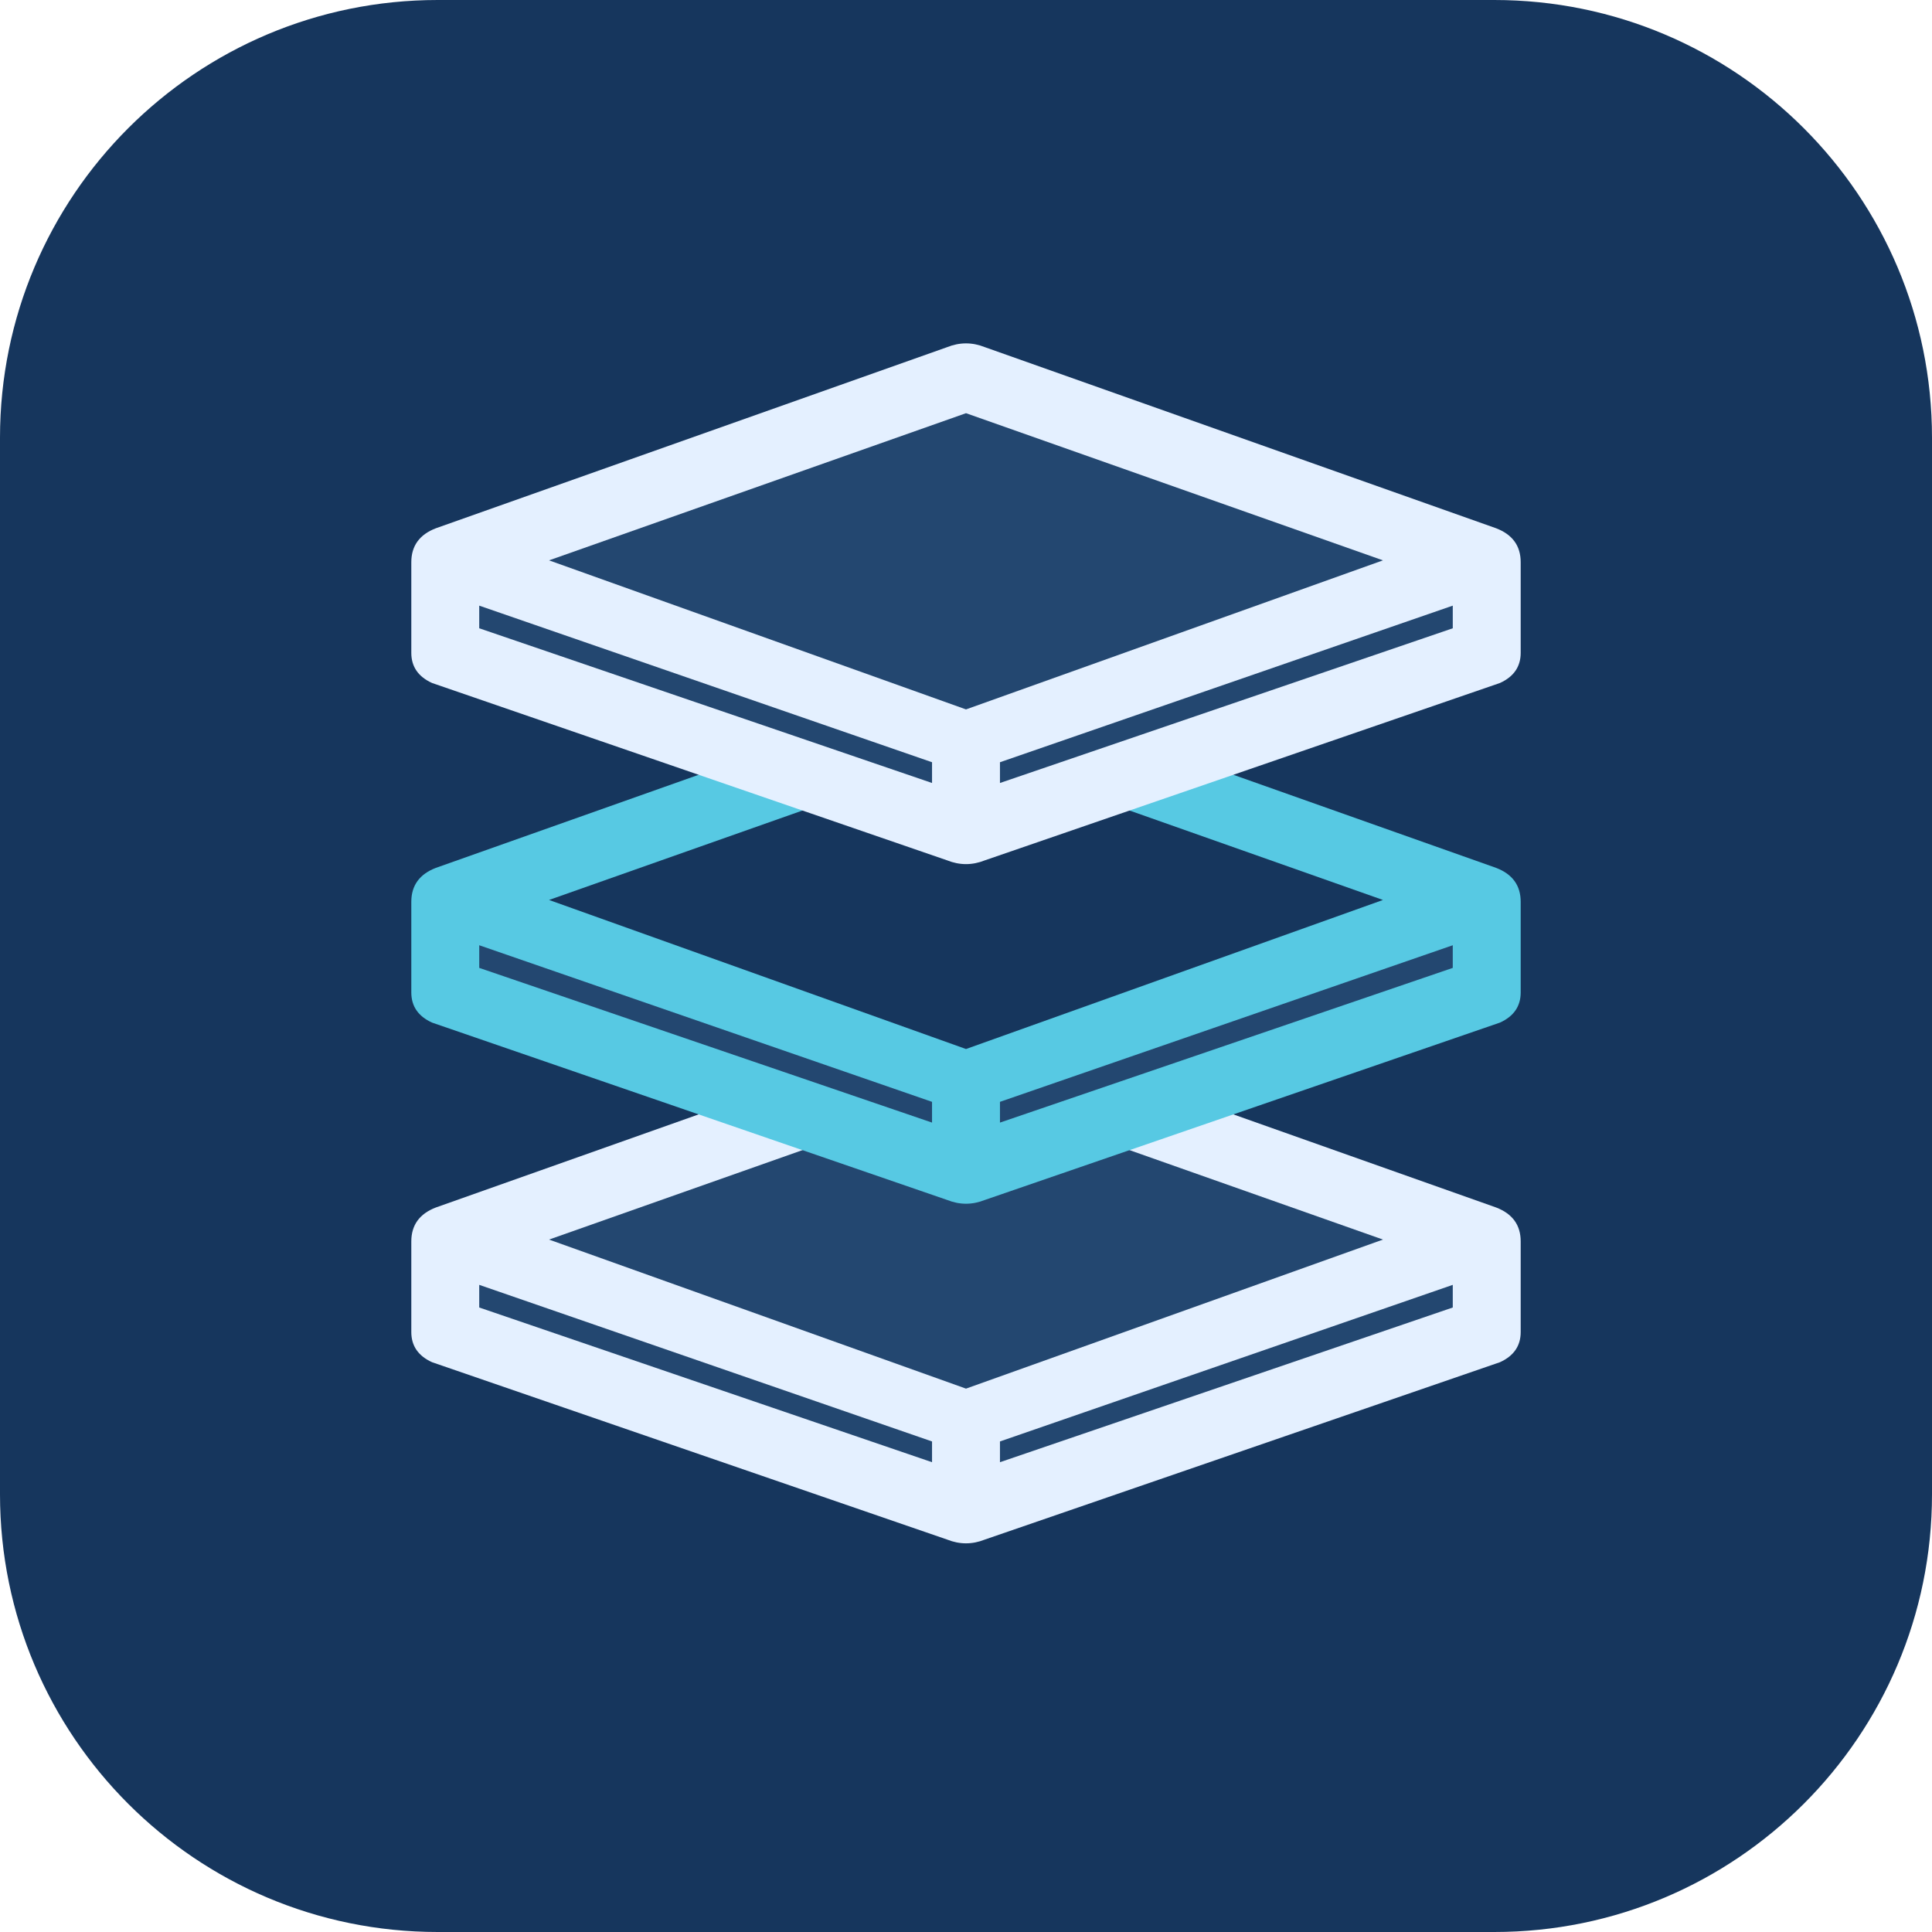
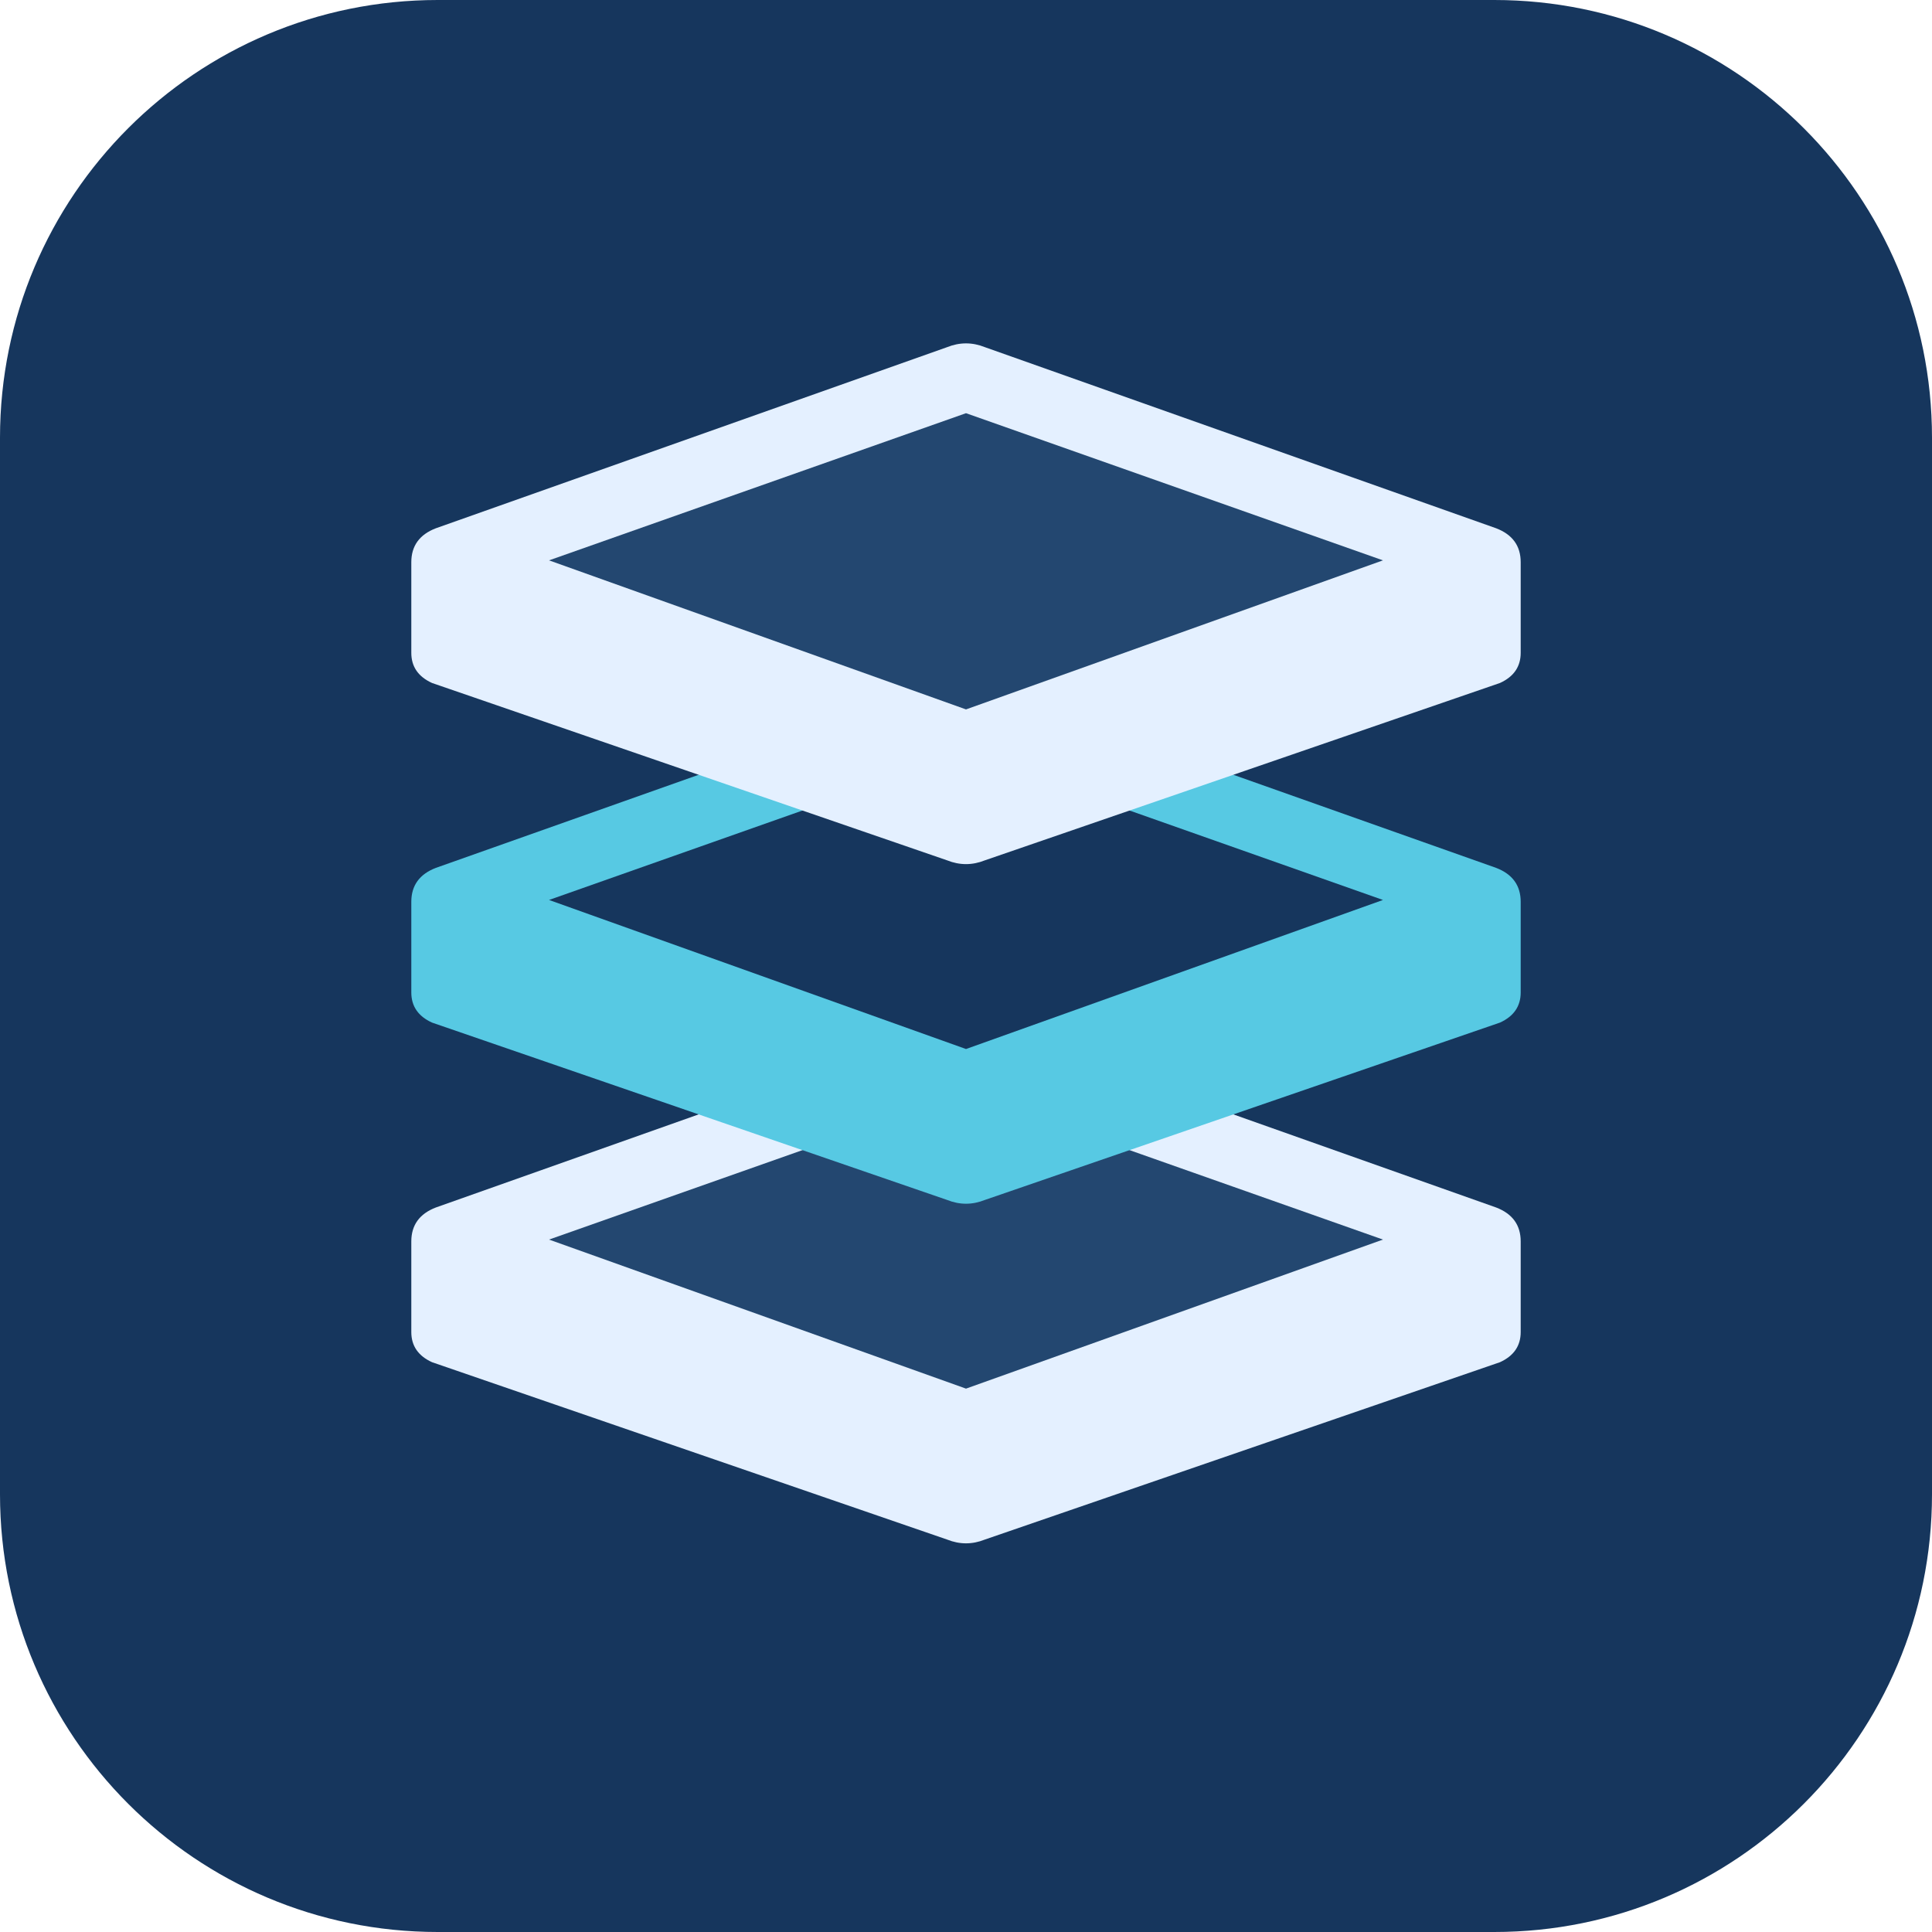
<svg xmlns="http://www.w3.org/2000/svg" width="1024" height="1024" viewBox="0 0 1024 1024">
  <rect width="1024" height="1024" rx="232" fill="#16365D" />
  <path d="M502 544 Q512 540 522 544 L793 640 Q806 645 806 658 V706 Q806 717 795 722 L522 816 Q512 820 502 816 L229 722 Q218 717 218 706 V658 Q218 645 231 640 Z" fill="#E4F0FF" />
  <path d="M291 657 L512 579 L733 657 L512 736 Z" fill="#234770" />
-   <path d="M254 681 L494 764 V775 L254 693 Z M530 764 L770 681 V693 L530 775 Z" fill="#234770" />
  <path d="M502 364 Q512 360 522 364 L793 460 Q806 465 806 478 V526 Q806 537 795 542 L522 636 Q512 640 502 636 L229 542 Q218 537 218 526 V478 Q218 465 231 460 Z" fill="#57C9E3" />
  <path d="M291 477 L512 399 L733 477 L512 556 Z" fill="#16365D" />
-   <path d="M254 501 L494 584 V595 L254 513 Z M530 584 L770 501 V513 L530 595 Z" fill="#234770" />
  <path d="M502 184 Q512 180 522 184 L793 280 Q806 285 806 298 V346 Q806 357 795 362 L522 456 Q512 460 502 456 L229 362 Q218 357 218 346 V298 Q218 285 231 280 Z" fill="#E4F0FF" />
  <path d="M291 297 L512 219 L733 297 L512 376 Z" fill="#234770" />
-   <path d="M254 321 L494 404 V415 L254 333 Z M530 404 L770 321 V333 L530 415 Z" fill="#234770" />
</svg>
